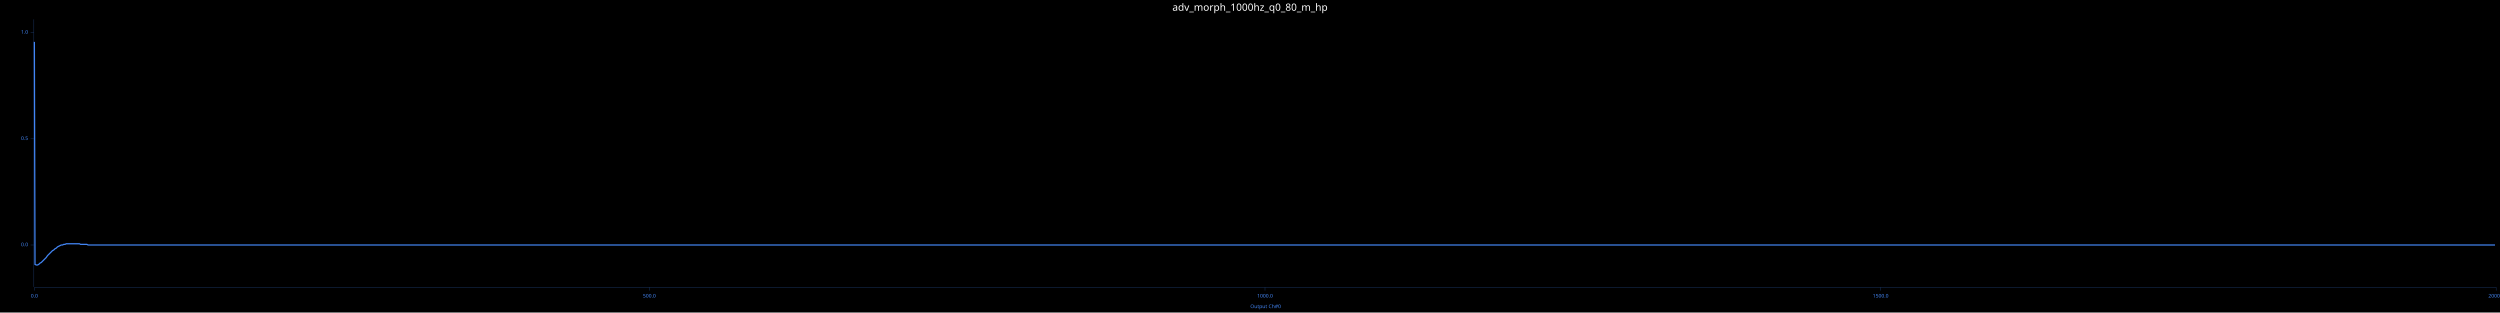
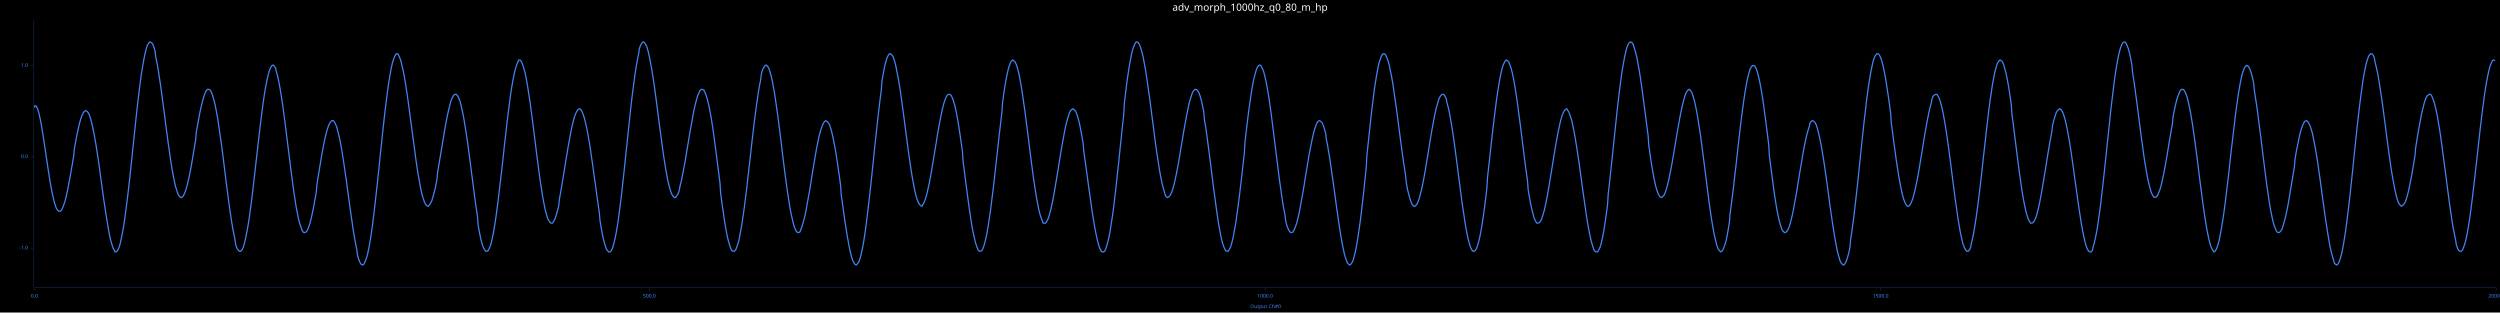
<svg xmlns="http://www.w3.org/2000/svg" width="4000" height="500" viewBox="0 0 4000 500">
  <rect x="0" y="0" width="4000" height="500" opacity="1" fill="#000000" stroke="none" />
  <text x="2000" y="5" dy="0.76em" text-anchor="middle" font-family="sans-serif" font-size="16.129" opacity="1" fill="#FFFFFF">
adv_morph_1000hz_q0_80_m_hp
</text>
  <text x="2025" y="495" dy="-0.5ex" text-anchor="middle" font-family="sans-serif" font-size="8.065" opacity="1" fill="#4285F4">
Output Ch#0
</text>
  <polyline fill="none" opacity="0.3" stroke="#4285F4" stroke-width="1" points="54,31 54,459 " />
-   <text x="45" y="392" dy="0.5ex" text-anchor="end" font-family="sans-serif" font-size="8.065" opacity="1" fill="#4285F4">
+   <text x="45" y="397" dy="0.5ex" text-anchor="end" font-family="sans-serif" font-size="8.065" opacity="1" fill="#4285F4">
+ -1.0
+ </text>
+   <polyline fill="none" opacity="0.3" stroke="#4285F4" stroke-width="1" points="49,397 54,397 " />
+   <text x="45" y="251" dy="0.5ex" text-anchor="end" font-family="sans-serif" font-size="8.065" opacity="1" fill="#4285F4">
0.0
</text>
-   <polyline fill="none" opacity="0.3" stroke="#4285F4" stroke-width="1" points="49,392 54,392 " />
-   <text x="45" y="222" dy="0.5ex" text-anchor="end" font-family="sans-serif" font-size="8.065" opacity="1" fill="#4285F4">
- 0.5
- </text>
-   <polyline fill="none" opacity="0.3" stroke="#4285F4" stroke-width="1" points="49,222 54,222 " />
-   <text x="45" y="52" dy="0.5ex" text-anchor="end" font-family="sans-serif" font-size="8.065" opacity="1" fill="#4285F4">
+   <polyline fill="none" opacity="0.3" stroke="#4285F4" stroke-width="1" points="49,251 54,251 " />
+   <text x="45" y="105" dy="0.5ex" text-anchor="end" font-family="sans-serif" font-size="8.065" opacity="1" fill="#4285F4">
1.0
</text>
-   <polyline fill="none" opacity="0.3" stroke="#4285F4" stroke-width="1" points="49,52 54,52 " />
+   <polyline fill="none" opacity="0.3" stroke="#4285F4" stroke-width="1" points="49,105 54,105 " />
  <polyline fill="none" opacity="0.3" stroke="#4285F4" stroke-width="1" points="55,460 3994,460 " />
  <text x="55" y="470" dy="0.76em" text-anchor="middle" font-family="sans-serif" font-size="8.065" opacity="1" fill="#4285F4">
0.0
</text>
  <polyline fill="none" opacity="0.3" stroke="#4285F4" stroke-width="1" points="55,460 55,465 " />
  <text x="1039" y="470" dy="0.76em" text-anchor="middle" font-family="sans-serif" font-size="8.065" opacity="1" fill="#4285F4">
500.0
</text>
  <polyline fill="none" opacity="0.3" stroke="#4285F4" stroke-width="1" points="1039,460 1039,465 " />
  <text x="2024" y="470" dy="0.76em" text-anchor="middle" font-family="sans-serif" font-size="8.065" opacity="1" fill="#4285F4">
1000.0
</text>
  <polyline fill="none" opacity="0.3" stroke="#4285F4" stroke-width="1" points="2024,460 2024,465 " />
  <text x="3009" y="470" dy="0.76em" text-anchor="middle" font-family="sans-serif" font-size="8.065" opacity="1" fill="#4285F4">
1500.0
</text>
  <polyline fill="none" opacity="0.3" stroke="#4285F4" stroke-width="1" points="3009,460 3009,465 " />
  <text x="3994" y="470" dy="0.76em" text-anchor="middle" font-family="sans-serif" font-size="8.065" opacity="1" fill="#4285F4">
2000.0
</text>
  <polyline fill="none" opacity="0.3" stroke="#4285F4" stroke-width="1" points="3994,460 3994,465 " />
-   <polyline fill="none" opacity="1" stroke="#4285F4" stroke-width="2" points="55,67 56,423 58,424 60,424 62,423 64,421 66,420 68,418 70,416 72,414 74,412 76,409 78,407 80,405 82,403 84,401 86,400 88,398 90,397 92,395 94,394 96,393 98,392 100,392 102,391 104,391 106,390 108,390 110,390 112,390 114,390 116,390 118,390 119,390 121,390 123,390 125,390 127,390 129,391 131,391 133,391 135,391 137,391 139,391 141,392 143,392 145,392 147,392 149,392 151,392 153,392 155,392 157,392 159,392 161,392 163,392 165,392 167,392 169,392 171,392 173,392 175,392 177,392 179,392 181,392 183,392 184,392 186,392 188,392 190,392 192,392 194,392 196,392 198,392 200,392 202,392 204,392 206,392 208,392 210,392 212,392 214,392 216,392 218,392 220,392 222,392 224,392 226,392 228,392 230,392 232,392 234,392 236,392 238,392 240,392 242,392 244,392 246,392 248,392 249,392 251,392 253,392 255,392 257,392 259,392 261,392 263,392 265,392 267,392 269,392 271,392 273,392 275,392 277,392 279,392 281,392 283,392 285,392 287,392 289,392 291,392 293,392 295,392 297,392 299,392 301,392 303,392 305,392 307,392 309,392 311,392 313,392 314,392 316,392 318,392 320,392 322,392 324,392 326,392 328,392 330,392 332,392 334,392 336,392 338,392 340,392 342,392 344,392 346,392 348,392 350,392 352,392 354,392 356,392 358,392 360,392 362,392 364,392 366,392 368,392 370,392 372,392 374,392 376,392 377,392 379,392 381,392 383,392 385,392 387,392 389,392 391,392 393,392 395,392 397,392 399,392 401,392 403,392 405,392 407,392 409,392 411,392 413,392 415,392 417,392 419,392 421,392 423,392 425,392 427,392 429,392 431,392 433,392 435,392 437,392 439,392 441,392 442,392 444,392 446,392 448,392 450,392 452,392 454,392 456,392 458,392 460,392 462,392 464,392 466,392 468,392 470,392 472,392 474,392 476,392 478,392 480,392 482,392 484,392 486,392 488,392 490,392 492,392 494,392 496,392 498,392 500,392 502,392 504,392 506,392 507,392 509,392 511,392 513,392 515,392 517,392 519,392 521,392 523,392 525,392 527,392 529,392 531,392 533,392 535,392 537,392 539,392 541,392 543,392 545,392 547,392 549,392 551,392 553,392 555,392 557,392 559,392 561,392 563,392 565,392 567,392 569,392 571,392 572,392 574,392 576,392 578,392 580,392 582,392 584,392 586,392 588,392 590,392 592,392 594,392 596,392 598,392 600,392 602,392 604,392 606,392 608,392 610,392 612,392 614,392 616,392 618,392 620,392 622,392 624,392 626,392 628,392 630,392 632,392 634,392 636,392 637,392 639,392 641,392 643,392 645,392 647,392 649,392 651,392 653,392 655,392 657,392 659,392 661,392 663,392 665,392 667,392 669,392 671,392 673,392 675,392 677,392 679,392 681,392 683,392 685,392 687,392 689,392 691,392 693,392 695,392 697,392 699,392 700,392 702,392 704,392 706,392 708,392 710,392 712,392 714,392 716,392 718,392 720,392 722,392 724,392 726,392 728,392 730,392 732,392 734,392 736,392 738,392 740,392 742,392 744,392 746,392 748,392 750,392 752,392 754,392 756,392 758,392 760,392 762,392 764,392 765,392 767,392 769,392 771,392 773,392 775,392 777,392 779,392 781,392 783,392 785,392 787,392 789,392 791,392 793,392 795,392 797,392 799,392 801,392 803,392 805,392 807,392 809,392 811,392 813,392 815,392 817,392 819,392 821,392 823,392 825,392 827,392 829,392 830,392 832,392 834,392 836,392 838,392 840,392 842,392 844,392 846,392 848,392 850,392 852,392 854,392 856,392 858,392 860,392 862,392 864,392 866,392 868,392 870,392 872,392 874,392 876,392 878,392 880,392 882,392 884,392 886,392 888,392 890,392 892,392 894,392 895,392 897,392 899,392 901,392 903,392 905,392 907,392 909,392 911,392 913,392 915,392 917,392 919,392 921,392 923,392 925,392 927,392 929,392 931,392 933,392 935,392 937,392 939,392 941,392 943,392 945,392 947,392 949,392 951,392 953,392 955,392 957,392 959,392 960,392 962,392 964,392 966,392 968,392 970,392 972,392 974,392 976,392 978,392 980,392 982,392 984,392 986,392 988,392 990,392 992,392 994,392 996,392 998,392 1000,392 1002,392 1004,392 1006,392 1008,392 1010,392 1012,392 1014,392 1016,392 1018,392 1020,392 1022,392 1023,392 1025,392 1027,392 1029,392 1031,392 1033,392 1035,392 1037,392 1039,392 1041,392 1043,392 1045,392 1047,392 1049,392 1051,392 1053,392 1055,392 1057,392 1059,392 1061,392 1063,392 1065,392 1067,392 1069,392 1071,392 1073,392 1075,392 1077,392 1079,392 1081,392 1083,392 1085,392 1087,392 1088,392 1090,392 1092,392 1094,392 1096,392 1098,392 1100,392 1102,392 1104,392 1106,392 1108,392 1110,392 1112,392 1114,392 1116,392 1118,392 1120,392 1122,392 1124,392 1126,392 1128,392 1130,392 1132,392 1134,392 1136,392 1138,392 1140,392 1142,392 1144,392 1146,392 1148,392 1150,392 1152,392 1153,392 1155,392 1157,392 1159,392 1161,392 1163,392 1165,392 1167,392 1169,392 1171,392 1173,392 1175,392 1177,392 1179,392 1181,392 1183,392 1185,392 1187,392 1189,392 1191,392 1193,392 1195,392 1197,392 1199,392 1201,392 1203,392 1205,392 1207,392 1209,392 1211,392 1213,392 1215,392 1217,392 1218,392 1220,392 1222,392 1224,392 1226,392 1228,392 1230,392 1232,392 1234,392 1236,392 1238,392 1240,392 1242,392 1244,392 1246,392 1248,392 1250,392 1252,392 1254,392 1256,392 1258,392 1260,392 1262,392 1264,392 1266,392 1268,392 1270,392 1272,392 1274,392 1276,392 1278,392 1280,392 1281,392 1283,392 1285,392 1287,392 1289,392 1291,392 1293,392 1295,392 1297,392 1299,392 1301,392 1303,392 1305,392 1307,392 1309,392 1311,392 1313,392 1315,392 1317,392 1319,392 1321,392 1323,392 1325,392 1327,392 1329,392 1331,392 1333,392 1335,392 1337,392 1339,392 1341,392 1343,392 1345,392 1346,392 1348,392 1350,392 1352,392 1354,392 1356,392 1358,392 1360,392 1362,392 1364,392 1366,392 1368,392 1370,392 1372,392 1374,392 1376,392 1378,392 1380,392 1382,392 1384,392 1386,392 1388,392 1390,392 1392,392 1394,392 1396,392 1398,392 1400,392 1402,392 1404,392 1406,392 1408,392 1410,392 1411,392 1413,392 1415,392 1417,392 1419,392 1421,392 1423,392 1425,392 1427,392 1429,392 1431,392 1433,392 1435,392 1437,392 1439,392 1441,392 1443,392 1445,392 1447,392 1449,392 1451,392 1453,392 1455,392 1457,392 1459,392 1461,392 1463,392 1465,392 1467,392 1469,392 1471,392 1473,392 1475,392 1476,392 1478,392 1480,392 1482,392 1484,392 1486,392 1488,392 1490,392 1492,392 1494,392 1496,392 1498,392 1500,392 1502,392 1504,392 1506,392 1508,392 1510,392 1512,392 1514,392 1516,392 1518,392 1520,392 1522,392 1524,392 1526,392 1528,392 1530,392 1532,392 1534,392 1536,392 1538,392 1540,392 1541,392 1543,392 1545,392 1547,392 1549,392 1551,392 1553,392 1555,392 1557,392 1559,392 1561,392 1563,392 1565,392 1567,392 1569,392 1571,392 1573,392 1575,392 1577,392 1579,392 1581,392 1583,392 1585,392 1587,392 1589,392 1591,392 1593,392 1595,392 1597,392 1599,392 1601,392 1603,392 1604,392 1606,392 1608,392 1610,392 1612,392 1614,392 1616,392 1618,392 1620,392 1622,392 1624,392 1626,392 1628,392 1630,392 1632,392 1634,392 1636,392 1638,392 1640,392 1642,392 1644,392 1646,392 1648,392 1650,392 1652,392 1654,392 1656,392 1658,392 1660,392 1662,392 1664,392 1666,392 1668,392 1669,392 1671,392 1673,392 1675,392 1677,392 1679,392 1681,392 1683,392 1685,392 1687,392 1689,392 1691,392 1693,392 1695,392 1697,392 1699,392 1701,392 1703,392 1705,392 1707,392 1709,392 1711,392 1713,392 1715,392 1717,392 1719,392 1721,392 1723,392 1725,392 1727,392 1729,392 1731,392 1733,392 1734,392 1736,392 1738,392 1740,392 1742,392 1744,392 1746,392 1748,392 1750,392 1752,392 1754,392 1756,392 1758,392 1760,392 1762,392 1764,392 1766,392 1768,392 1770,392 1772,392 1774,392 1776,392 1778,392 1780,392 1782,392 1784,392 1786,392 1788,392 1790,392 1792,392 1794,392 1796,392 1798,392 1799,392 1801,392 1803,392 1805,392 1807,392 1809,392 1811,392 1813,392 1815,392 1817,392 1819,392 1821,392 1823,392 1825,392 1827,392 1829,392 1831,392 1833,392 1835,392 1837,392 1839,392 1841,392 1843,392 1845,392 1847,392 1849,392 1851,392 1853,392 1855,392 1857,392 1859,392 1861,392 1863,392 1864,392 1866,392 1868,392 1870,392 1872,392 1874,392 1876,392 1878,392 1880,392 1882,392 1884,392 1886,392 1888,392 1890,392 1892,392 1894,392 1896,392 1898,392 1900,392 1902,392 1904,392 1906,392 1908,392 1910,392 1912,392 1914,392 1916,392 1918,392 1920,392 1922,392 1924,392 1926,392 1927,392 1929,392 1931,392 1933,392 1935,392 1937,392 1939,392 1941,392 1943,392 1945,392 1947,392 1949,392 1951,392 1953,392 1955,392 1957,392 1959,392 1961,392 1963,392 1965,392 1967,392 1969,392 1971,392 1973,392 1975,392 1977,392 1979,392 1981,392 1983,392 1985,392 1987,392 1989,392 1991,392 1992,392 1994,392 1996,392 1998,392 2000,392 2002,392 2004,392 2006,392 2008,392 2010,392 2012,392 2014,392 2016,392 2018,392 2020,392 2022,392 2024,392 2026,392 2028,392 2030,392 2032,392 2034,392 2036,392 2038,392 2040,392 2042,392 2044,392 2046,392 2048,392 2050,392 2052,392 2054,392 2056,392 2057,392 2059,392 2061,392 2063,392 2065,392 2067,392 2069,392 2071,392 2073,392 2075,392 2077,392 2079,392 2081,392 2083,392 2085,392 2087,392 2089,392 2091,392 2093,392 2095,392 2097,392 2099,392 2101,392 2103,392 2105,392 2107,392 2109,392 2111,392 2113,392 2115,392 2117,392 2119,392 2121,392 2122,392 2124,392 2126,392 2128,392 2130,392 2132,392 2134,392 2136,392 2138,392 2140,392 2142,392 2144,392 2146,392 2148,392 2150,392 2152,392 2154,392 2156,392 2158,392 2160,392 2162,392 2164,392 2166,392 2168,392 2170,392 2172,392 2174,392 2176,392 2178,392 2180,392 2182,392 2184,392 2186,392 2187,392 2189,392 2191,392 2193,392 2195,392 2197,392 2199,392 2201,392 2203,392 2205,392 2207,392 2209,392 2211,392 2213,392 2215,392 2217,392 2219,392 2221,392 2223,392 2225,392 2227,392 2229,392 2231,392 2233,392 2235,392 2237,392 2239,392 2241,392 2243,392 2245,392 2247,392 2249,392 2250,392 2252,392 2254,392 2256,392 2258,392 2260,392 2262,392 2264,392 2266,392 2268,392 2270,392 2272,392 2274,392 2276,392 2278,392 2280,392 2282,392 2284,392 2286,392 2288,392 2290,392 2292,392 2294,392 2296,392 2298,392 2300,392 2302,392 2304,392 2306,392 2308,392 2310,392 2312,392 2314,392 2315,392 2317,392 2319,392 2321,392 2323,392 2325,392 2327,392 2329,392 2331,392 2333,392 2335,392 2337,392 2339,392 2341,392 2343,392 2345,392 2347,392 2349,392 2351,392 2353,392 2355,392 2357,392 2359,392 2361,392 2363,392 2365,392 2367,392 2369,392 2371,392 2373,392 2375,392 2377,392 2379,392 2380,392 2382,392 2384,392 2386,392 2388,392 2390,392 2392,392 2394,392 2396,392 2398,392 2400,392 2402,392 2404,392 2406,392 2408,392 2410,392 2412,392 2414,392 2416,392 2418,392 2420,392 2422,392 2424,392 2426,392 2428,392 2430,392 2432,392 2434,392 2436,392 2438,392 2440,392 2442,392 2444,392 2445,392 2447,392 2449,392 2451,392 2453,392 2455,392 2457,392 2459,392 2461,392 2463,392 2465,392 2467,392 2469,392 2471,392 2473,392 2475,392 2477,392 2479,392 2481,392 2483,392 2485,392 2487,392 2489,392 2491,392 2493,392 2495,392 2497,392 2499,392 2501,392 2503,392 2505,392 2507,392 2508,392 2510,392 2512,392 2514,392 2516,392 2518,392 2520,392 2522,392 2524,392 2526,392 2528,392 2530,392 2532,392 2534,392 2536,392 2538,392 2540,392 2542,392 2544,392 2546,392 2548,392 2550,392 2552,392 2554,392 2556,392 2558,392 2560,392 2562,392 2564,392 2566,392 2568,392 2570,392 2572,392 2573,392 2575,392 2577,392 2579,392 2581,392 2583,392 2585,392 2587,392 2589,392 2591,392 2593,392 2595,392 2597,392 2599,392 2601,392 2603,392 2605,392 2607,392 2609,392 2611,392 2613,392 2615,392 2617,392 2619,392 2621,392 2623,392 2625,392 2627,392 2629,392 2631,392 2633,392 2635,392 2637,392 2638,392 2640,392 2642,392 2644,392 2646,392 2648,392 2650,392 2652,392 2654,392 2656,392 2658,392 2660,392 2662,392 2664,392 2666,392 2668,392 2670,392 2672,392 2674,392 2676,392 2678,392 2680,392 2682,392 2684,392 2686,392 2688,392 2690,392 2692,392 2694,392 2696,392 2698,392 2700,392 2702,392 2703,392 2705,392 2707,392 2709,392 2711,392 2713,392 2715,392 2717,392 2719,392 2721,392 2723,392 2725,392 2727,392 2729,392 2731,392 2733,392 2735,392 2737,392 2739,392 2741,392 2743,392 2745,392 2747,392 2749,392 2751,392 2753,392 2755,392 2757,392 2759,392 2761,392 2763,392 2765,392 2767,392 2768,392 2770,392 2772,392 2774,392 2776,392 2778,392 2780,392 2782,392 2784,392 2786,392 2788,392 2790,392 2792,392 2794,392 2796,392 2798,392 2800,392 2802,392 2804,392 2806,392 2808,392 2810,392 2812,392 2814,392 2816,392 2818,392 2820,392 2822,392 2824,392 2826,392 2828,392 2830,392 2831,392 2833,392 2835,392 2837,392 2839,392 2841,392 2843,392 2845,392 2847,392 2849,392 2851,392 2853,392 2855,392 2857,392 2859,392 2861,392 2863,392 2865,392 2867,392 2869,392 2871,392 2873,392 2875,392 2877,392 2879,392 2881,392 2883,392 2885,392 2887,392 2889,392 2891,392 2893,392 2895,392 2896,392 2898,392 2900,392 2902,392 2904,392 2906,392 2908,392 2910,392 2912,392 2914,392 2916,392 2918,392 2920,392 2922,392 2924,392 2926,392 2928,392 2930,392 2932,392 2934,392 2936,392 2938,392 2940,392 2942,392 2944,392 2946,392 2948,392 2950,392 2952,392 2954,392 2956,392 2958,392 2960,392 2961,392 2963,392 2965,392 2967,392 2969,392 2971,392 2973,392 2975,392 2977,392 2979,392 2981,392 2983,392 2985,392 2987,392 2989,392 2991,392 2993,392 2995,392 2997,392 2999,392 3001,392 3003,392 3005,392 3007,392 3009,392 3011,392 3013,392 3015,392 3017,392 3019,392 3021,392 3023,392 3025,392 3026,392 3028,392 3030,392 3032,392 3034,392 3036,392 3038,392 3040,392 3042,392 3044,392 3046,392 3048,392 3050,392 3052,392 3054,392 3056,392 3058,392 3060,392 3062,392 3064,392 3066,392 3068,392 3070,392 3072,392 3074,392 3076,392 3078,392 3080,392 3082,392 3084,392 3086,392 3088,392 3090,392 3091,392 3093,392 3095,392 3097,392 3099,392 3101,392 3103,392 3105,392 3107,392 3109,392 3111,392 3113,392 3115,392 3117,392 3119,392 3121,392 3123,392 3125,392 3127,392 3129,392 3131,392 3133,392 3135,392 3137,392 3139,392 3141,392 3143,392 3145,392 3147,392 3149,392 3151,392 3153,392 3154,392 3156,392 3158,392 3160,392 3162,392 3164,392 3166,392 3168,392 3170,392 3172,392 3174,392 3176,392 3178,392 3180,392 3182,392 3184,392 3186,392 3188,392 3190,392 3192,392 3194,392 3196,392 3198,392 3200,392 3202,392 3204,392 3206,392 3208,392 3210,392 3212,392 3214,392 3216,392 3218,392 3219,392 3221,392 3223,392 3225,392 3227,392 3229,392 3231,392 3233,392 3235,392 3237,392 3239,392 3241,392 3243,392 3245,392 3247,392 3249,392 3251,392 3253,392 3255,392 3257,392 3259,392 3261,392 3263,392 3265,392 3267,392 3269,392 3271,392 3273,392 3275,392 3277,392 3279,392 3281,392 3283,392 3284,392 3286,392 3288,392 3290,392 3292,392 3294,392 3296,392 3298,392 3300,392 3302,392 3304,392 3306,392 3308,392 3310,392 3312,392 3314,392 3316,392 3318,392 3320,392 3322,392 3324,392 3326,392 3328,392 3330,392 3332,392 3334,392 3336,392 3338,392 3340,392 3342,392 3344,392 3346,392 3348,392 3349,392 3351,392 3353,392 3355,392 3357,392 3359,392 3361,392 3363,392 3365,392 3367,392 3369,392 3371,392 3373,392 3375,392 3377,392 3379,392 3381,392 3383,392 3385,392 3387,392 3389,392 3391,392 3393,392 3395,392 3397,392 3399,392 3401,392 3403,392 3405,392 3407,392 3409,392 3411,392 3412,392 3414,392 3416,392 3418,392 3420,392 3422,392 3424,392 3426,392 3428,392 3430,392 3432,392 3434,392 3436,392 3438,392 3440,392 3442,392 3444,392 3446,392 3448,392 3450,392 3452,392 3454,392 3456,392 3458,392 3460,392 3462,392 3464,392 3466,392 3468,392 3470,392 3472,392 3474,392 3476,392 3477,392 3479,392 3481,392 3483,392 3485,392 3487,392 3489,392 3491,392 3493,392 3495,392 3497,392 3499,392 3501,392 3503,392 3505,392 3507,392 3509,392 3511,392 3513,392 3515,392 3517,392 3519,392 3521,392 3523,392 3525,392 3527,392 3529,392 3531,392 3533,392 3535,392 3537,392 3539,392 3541,392 3542,392 3544,392 3546,392 3548,392 3550,392 3552,392 3554,392 3556,392 3558,392 3560,392 3562,392 3564,392 3566,392 3568,392 3570,392 3572,392 3574,392 3576,392 3578,392 3580,392 3582,392 3584,392 3586,392 3588,392 3590,392 3592,392 3594,392 3596,392 3598,392 3600,392 3602,392 3604,392 3606,392 3607,392 3609,392 3611,392 3613,392 3615,392 3617,392 3619,392 3621,392 3623,392 3625,392 3627,392 3629,392 3631,392 3633,392 3635,392 3637,392 3639,392 3641,392 3643,392 3645,392 3647,392 3649,392 3651,392 3653,392 3655,392 3657,392 3659,392 3661,392 3663,392 3665,392 3667,392 3669,392 3671,392 3672,392 3674,392 3676,392 3678,392 3680,392 3682,392 3684,392 3686,392 3688,392 3690,392 3692,392 3694,392 3696,392 3698,392 3700,392 3702,392 3704,392 3706,392 3708,392 3710,392 3712,392 3714,392 3716,392 3718,392 3720,392 3722,392 3724,392 3726,392 3728,392 3730,392 3732,392 3734,392 3735,392 3737,392 3739,392 3741,392 3743,392 3745,392 3747,392 3749,392 3751,392 3753,392 3755,392 3757,392 3759,392 3761,392 3763,392 3765,392 3767,392 3769,392 3771,392 3773,392 3775,392 3777,392 3779,392 3781,392 3783,392 3785,392 3787,392 3789,392 3791,392 3793,392 3795,392 3797,392 3799,392 3800,392 3802,392 3804,392 3806,392 3808,392 3810,392 3812,392 3814,392 3816,392 3818,392 3820,392 3822,392 3824,392 3826,392 3828,392 3830,392 3832,392 3834,392 3836,392 3838,392 3840,392 3842,392 3844,392 3846,392 3848,392 3850,392 3852,392 3854,392 3856,392 3858,392 3860,392 3862,392 3864,392 3865,392 3867,392 3869,392 3871,392 3873,392 3875,392 3877,392 3879,392 3881,392 3883,392 3885,392 3887,392 3889,392 3891,392 3893,392 3895,392 3897,392 3899,392 3901,392 3903,392 3905,392 3907,392 3909,392 3911,392 3913,392 3915,392 3917,392 3919,392 3921,392 3923,392 3925,392 3927,392 3929,392 3930,392 3932,392 3934,392 3936,392 3938,392 3940,392 3942,392 3944,392 3946,392 3948,392 3950,392 3952,392 3954,392 3956,392 3958,392 3960,392 3962,392 3964,392 3966,392 3968,392 3970,392 3972,392 3974,392 3976,392 3978,392 3980,392 3982,392 3984,392 3986,392 3988,392 3990,392 3992,392 " />
+   <polyline fill="none" opacity="1" stroke="#4285F4" stroke-width="2" points="55,172 56,169 58,170 60,174 62,180 64,189 66,199 68,211 70,224 72,237 74,251 76,264 78,277 80,290 82,301 84,311 86,320 88,327 90,333 92,336 94,338 96,338 98,337 100,333 102,328 104,322 106,314 108,305 110,294 112,284 114,272 116,261 118,249 119,238 121,227 123,216 125,207 127,198 129,191 131,185 133,181 135,178 137,177 139,178 141,180 143,184 145,190 147,198 149,207 151,217 153,228 155,241 157,254 159,268 161,283 163,297 165,312 167,326 169,339 171,352 173,364 175,375 177,384 179,391 181,397 183,401 184,403 186,403 188,401 190,397 192,391 194,382 196,372 198,361 200,347 202,332 204,316 206,299 208,281 210,262 212,243 214,224 216,205 218,186 220,168 222,151 224,135 226,120 228,107 230,96 232,86 234,78 236,72 238,69 240,67 242,68 244,70 246,75 248,81 249,90 251,100 253,111 255,124 257,137 259,152 261,167 263,182 265,198 267,213 269,228 271,242 273,256 275,269 277,280 279,290 281,299 283,305 285,311 287,314 289,316 291,316 293,314 295,310 297,305 299,298 301,290 303,281 305,271 307,260 309,248 311,236 313,224 314,212 316,201 318,190 320,179 322,170 324,162 326,155 328,149 330,145 332,143 334,143 336,144 338,147 340,152 342,159 344,167 346,177 348,188 350,201 352,215 354,229 356,244 358,260 360,276 362,292 364,308 366,323 368,337 370,351 372,363 374,374 376,383 377,391 379,397 381,400 383,402 385,402 387,400 389,396 391,390 393,381 395,371 397,360 399,347 401,332 403,317 405,300 407,283 409,265 411,248 413,230 415,213 417,196 419,180 421,165 423,151 425,139 427,129 429,120 431,113 433,108 435,105 437,104 439,106 441,109 442,114 444,121 446,130 448,141 450,153 452,166 454,181 456,196 458,212 460,228 462,244 464,260 466,276 468,291 470,306 472,319 474,332 476,342 478,352 480,359 482,365 484,370 486,372 488,372 490,371 492,368 494,363 496,357 498,349 500,340 502,330 504,319 506,308 507,296 509,283 511,271 513,259 515,247 517,236 519,226 521,217 523,209 525,203 527,198 529,195 531,193 533,193 535,195 537,199 539,204 541,212 543,220 545,230 547,241 549,254 551,267 553,281 555,295 557,310 559,325 561,339 563,353 565,367 567,379 569,390 571,400 572,408 574,415 576,420 578,423 580,424 582,423 584,419 586,414 588,407 590,398 592,387 594,374 596,360 598,344 600,327 602,309 604,291 606,272 608,252 610,233 612,214 614,196 616,178 618,162 620,146 622,132 624,120 626,109 628,100 630,94 632,89 634,86 636,86 637,87 639,91 641,96 643,104 645,113 647,123 649,135 651,148 653,162 655,177 657,192 659,207 661,222 663,237 665,252 667,266 669,279 671,290 673,301 675,310 677,317 679,323 681,327 683,329 685,330 687,328 689,325 691,321 693,314 695,307 697,298 699,288 700,277 702,265 704,253 706,241 708,229 710,217 712,205 714,194 716,184 718,175 720,167 722,160 724,156 726,152 728,151 730,151 732,153 734,157 736,162 738,170 740,179 742,189 744,201 746,214 748,227 750,242 752,257 754,273 756,288 758,304 760,319 762,333 764,347 765,360 767,371 769,381 771,389 773,395 775,399 777,402 779,402 781,401 783,397 785,392 787,384 789,375 791,363 793,351 795,336 797,321 799,304 801,287 803,270 805,252 807,233 809,216 811,198 813,182 815,166 817,151 819,138 821,127 823,117 825,109 827,103 829,98 830,96 832,96 834,98 836,103 838,109 840,116 842,126 844,137 846,150 848,163 850,178 852,193 854,209 856,225 858,241 860,257 862,272 864,287 866,300 868,313 870,324 872,334 874,342 876,349 878,353 880,356 882,357 884,357 886,354 888,350 890,344 892,337 894,329 895,319 897,308 899,296 901,284 903,272 905,259 907,247 909,235 911,224 913,213 915,203 917,195 919,187 921,182 923,178 925,175 927,174 929,175 931,178 933,183 935,189 937,197 939,206 941,217 943,228 945,241 947,255 949,269 951,284 953,298 955,313 957,327 959,341 960,353 962,365 964,376 966,385 968,392 970,398 972,401 974,403 976,403 978,401 980,397 982,390 984,382 986,372 988,360 990,346 992,331 994,315 996,297 998,279 1000,260 1002,241 1004,222 1006,203 1008,184 1010,166 1012,149 1014,134 1016,119 1018,106 1020,95 1022,85 1023,78 1025,72 1027,69 1029,67 1031,68 1033,71 1035,75 1037,82 1039,91 1041,101 1043,112 1045,125 1047,138 1049,153 1051,168 1053,184 1055,199 1057,214 1059,229 1061,244 1063,257 1065,270 1067,281 1069,291 1071,299 1073,306 1075,311 1077,314 1079,316 1081,316 1083,313 1085,310 1087,304 1088,298 1090,290 1092,280 1094,270 1096,259 1098,247 1100,235 1102,223 1104,211 1106,200 1108,189 1110,178 1112,169 1114,161 1116,154 1118,149 1120,145 1122,143 1124,143 1126,144 1128,148 1130,153 1132,160 1134,168 1136,178 1138,189 1140,202 1142,216 1144,231 1146,246 1148,262 1150,277 1152,293 1153,309 1155,324 1157,338 1159,352 1161,364 1163,375 1165,384 1167,391 1169,397 1171,401 1173,402 1175,402 1177,400 1179,395 1181,389 1183,381 1185,370 1187,359 1189,345 1191,331 1193,315 1195,299 1197,281 1199,264 1201,246 1203,228 1205,211 1207,194 1209,179 1211,164 1213,150 1215,138 1217,128 1218,119 1220,112 1222,108 1224,105 1226,104 1228,106 1230,109 1232,115 1234,122 1236,131 1238,142 1240,154 1242,168 1244,182 1246,197 1248,213 1250,229 1252,246 1254,262 1256,278 1258,293 1260,307 1262,320 1264,333 1266,343 1268,352 1270,360 1272,366 1274,370 1276,372 1278,372 1280,371 1281,368 1283,363 1285,356 1287,349 1289,340 1291,329 1293,318 1295,307 1297,295 1299,282 1301,270 1303,258 1305,246 1307,235 1309,225 1311,216 1313,209 1315,203 1317,198 1319,195 1321,193 1323,194 1325,196 1327,199 1329,205 1331,212 1333,221 1335,231 1337,242 1339,255 1341,268 1343,282 1345,297 1346,312 1348,326 1350,341 1352,355 1354,368 1356,380 1358,391 1360,401 1362,409 1364,416 1366,420 1368,423 1370,424 1372,422 1374,419 1376,414 1378,406 1380,397 1382,386 1384,373 1386,358 1388,342 1390,325 1392,308 1394,289 1396,270 1398,251 1400,231 1402,213 1404,194 1406,177 1408,160 1410,145 1411,131 1413,119 1415,108 1417,100 1419,93 1421,89 1423,86 1425,86 1427,88 1429,91 1431,97 1433,104 1435,114 1437,124 1439,136 1441,149 1443,163 1445,178 1447,193 1449,209 1451,224 1453,239 1455,253 1457,267 1459,280 1461,291 1463,302 1465,311 1467,318 1469,323 1471,327 1473,329 1475,330 1476,328 1478,325 1480,320 1482,314 1484,306 1486,297 1488,287 1490,276 1492,264 1494,252 1496,240 1498,228 1500,215 1502,204 1504,193 1506,183 1508,174 1510,166 1512,160 1514,155 1516,152 1518,151 1520,151 1522,153 1524,157 1526,163 1528,170 1530,179 1532,190 1534,202 1536,215 1538,229 1540,243 1541,259 1543,274 1545,290 1547,305 1549,320 1551,335 1553,348 1555,361 1557,372 1559,381 1561,389 1563,395 1565,400 1567,402 1569,402 1571,401 1573,397 1575,391 1577,383 1579,374 1581,362 1583,349 1585,335 1587,319 1589,303 1591,286 1593,268 1595,250 1597,232 1599,214 1601,197 1603,180 1604,165 1606,150 1608,137 1610,126 1612,116 1614,108 1616,102 1618,98 1620,96 1622,97 1624,99 1626,103 1628,109 1630,117 1632,127 1634,138 1636,151 1638,165 1640,179 1642,195 1644,210 1646,226 1648,242 1650,258 1652,273 1654,288 1656,301 1658,314 1660,325 1662,335 1664,343 1666,349 1668,354 1669,357 1671,357 1673,357 1675,354 1677,350 1679,344 1681,336 1683,328 1685,318 1687,307 1689,295 1691,283 1693,271 1695,258 1697,246 1699,234 1701,223 1703,212 1705,202 1707,194 1709,187 1711,181 1713,177 1715,175 1717,174 1719,176 1721,178 1723,183 1725,189 1727,197 1729,207 1731,218 1733,229 1734,242 1736,256 1738,270 1740,285 1742,300 1744,314 1746,328 1748,342 1750,354 1752,366 1754,376 1756,385 1758,393 1760,398 1762,402 1764,403 1766,403 1768,401 1770,396 1772,389 1774,381 1776,371 1778,358 1780,345 1782,330 1784,313 1786,296 1788,277 1790,259 1792,239 1794,220 1796,201 1798,183 1799,165 1801,148 1803,132 1805,118 1807,105 1809,94 1811,84 1813,77 1815,72 1817,68 1819,67 1821,68 1823,71 1825,76 1827,83 1829,91 1831,102 1833,113 1835,126 1837,140 1839,154 1841,169 1843,185 1845,200 1847,216 1849,231 1851,245 1853,258 1855,271 1857,282 1859,292 1861,300 1863,307 1864,311 1866,315 1868,316 1870,315 1872,313 1874,309 1876,304 1878,297 1880,289 1882,279 1884,269 1886,258 1888,246 1890,234 1892,222 1894,210 1896,199 1898,188 1900,178 1902,168 1904,160 1906,154 1908,148 1910,145 1912,143 1914,143 1916,145 1918,148 1920,153 1922,160 1924,169 1926,179 1927,191 1929,203 1931,217 1933,232 1935,247 1937,263 1939,279 1941,295 1943,310 1945,325 1947,340 1949,353 1951,365 1953,376 1955,385 1957,392 1959,397 1961,401 1963,402 1965,402 1967,399 1969,395 1971,388 1973,380 1975,369 1977,358 1979,344 1981,329 1983,314 1985,297 1987,280 1989,262 1991,244 1992,227 1994,210 1996,193 1998,177 2000,163 2002,149 2004,137 2006,127 2008,119 2010,112 2012,107 2014,105 2016,104 2018,106 2020,110 2022,115 2024,123 2026,132 2028,143 2030,155 2032,169 2034,183 2036,199 2038,215 2040,231 2042,247 2044,263 2046,279 2048,294 2050,308 2052,322 2054,334 2056,344 2057,353 2059,361 2061,366 2063,370 2065,372 2067,372 2069,371 2071,367 2073,362 2075,356 2077,348 2079,339 2081,328 2083,317 2085,306 2087,294 2089,281 2091,269 2093,257 2095,245 2097,235 2099,225 2101,216 2103,208 2105,202 2107,197 2109,194 2111,193 2113,194 2115,196 2117,200 2119,206 2121,213 2122,222 2124,232 2126,244 2128,256 2130,270 2132,284 2134,298 2136,313 2138,328 2140,342 2142,356 2144,369 2146,381 2148,392 2150,402 2152,410 2154,416 2156,421 2158,423 2160,424 2162,422 2164,419 2166,413 2168,405 2170,396 2172,384 2174,371 2176,357 2178,341 2180,324 2182,306 2184,287 2186,268 2187,249 2189,230 2191,211 2193,193 2195,175 2197,159 2199,143 2201,130 2203,118 2205,107 2207,99 2209,93 2211,88 2213,86 2215,86 2217,88 2219,92 2221,98 2223,105 2225,115 2227,125 2229,137 2231,151 2233,165 2235,179 2237,195 2239,210 2241,225 2243,240 2245,255 2247,268 2249,281 2250,292 2252,303 2254,311 2256,318 2258,324 2260,328 2262,330 2264,330 2266,328 2268,325 2270,320 2272,313 2274,305 2276,296 2278,286 2280,275 2282,263 2284,251 2286,239 2288,226 2290,214 2292,203 2294,192 2296,182 2298,173 2300,166 2302,159 2304,155 2306,152 2308,151 2310,151 2312,154 2314,158 2315,164 2317,171 2319,180 2321,191 2323,203 2325,216 2327,230 2329,245 2331,260 2333,276 2335,291 2337,307 2339,322 2341,336 2343,349 2345,362 2347,373 2349,382 2351,390 2353,396 2355,400 2357,402 2359,402 2361,400 2363,396 2365,390 2367,382 2369,373 2371,361 2373,348 2375,334 2377,318 2379,301 2380,284 2382,266 2384,248 2386,230 2388,212 2390,195 2392,179 2394,163 2396,149 2398,136 2400,125 2402,115 2404,107 2406,102 2408,98 2410,96 2412,97 2414,99 2416,104 2418,110 2420,118 2422,128 2424,139 2426,152 2428,166 2430,181 2432,196 2434,212 2436,228 2438,244 2440,260 2442,275 2444,289 2445,303 2447,315 2449,326 2451,335 2453,343 2455,350 2457,354 2459,357 2461,357 2463,356 2465,354 2467,349 2469,343 2471,336 2473,327 2475,317 2477,306 2479,294 2481,282 2483,270 2485,257 2487,245 2489,233 2491,222 2493,211 2495,202 2497,193 2499,186 2501,181 2503,177 2505,175 2507,174 2508,176 2510,179 2512,184 2514,190 2516,198 2518,208 2520,219 2522,231 2524,244 2526,257 2528,272 2530,286 2532,301 2534,315 2536,329 2538,343 2540,356 2542,367 2544,377 2546,386 2548,393 2550,399 2552,402 2554,403 2556,403 2558,400 2560,396 2562,389 2564,380 2566,370 2568,357 2570,343 2572,328 2573,312 2575,294 2577,276 2579,257 2581,238 2583,219 2585,200 2587,181 2589,163 2591,146 2593,131 2595,116 2597,104 2599,93 2601,84 2603,76 2605,71 2607,68 2609,67 2611,68 2613,71 2615,77 2617,84 2619,92 2621,103 2623,114 2625,127 2627,141 2629,156 2631,171 2633,186 2635,202 2637,217 2638,232 2640,246 2642,260 2644,272 2646,283 2648,293 2650,301 2652,307 2654,312 2656,315 2658,316 2660,315 2662,313 2664,309 2666,303 2668,296 2670,288 2672,278 2674,268 2676,257 2678,245 2680,233 2682,221 2684,209 2686,198 2688,187 2690,177 2692,168 2694,160 2696,153 2698,148 2700,145 2702,143 2703,143 2705,145 2707,148 2709,154 2711,161 2713,170 2715,180 2717,192 2719,205 2721,218 2723,233 2725,249 2727,264 2729,280 2731,296 2733,312 2735,327 2737,341 2739,354 2741,366 2743,376 2745,385 2747,393 2749,398 2751,401 2753,403 2755,402 2757,399 2759,394 2761,388 2763,379 2765,368 2767,356 2768,343 2770,328 2772,312 2774,296 2776,278 2778,261 2780,243 2782,225 2784,208 2786,191 2788,176 2790,161 2792,148 2794,136 2796,126 2798,118 2800,111 2802,107 2804,105 2806,105 2808,106 2810,110 2812,116 2814,124 2816,133 2818,144 2820,156 2822,170 2824,185 2826,200 2828,216 2830,232 2831,249 2833,265 2835,280 2837,295 2839,310 2841,323 2843,335 2845,345 2847,354 2849,361 2851,367 2853,370 2855,372 2857,372 2859,370 2861,367 2863,362 2865,355 2867,347 2869,338 2871,327 2873,316 2875,305 2877,292 2879,280 2881,268 2883,256 2885,244 2887,234 2889,224 2891,215 2893,208 2895,202 2896,197 2898,194 2900,193 2902,194 2904,196 2906,200 2908,206 2910,214 2912,223 2914,233 2916,245 2918,257 2920,271 2922,285 2924,299 2926,314 2928,329 2930,343 2932,357 2934,370 2936,382 2938,393 2940,403 2942,410 2944,417 2946,421 2948,423 2950,424 2952,422 2954,418 2956,412 2958,405 2960,395 2961,383 2963,370 2965,355 2967,339 2969,322 2971,304 2973,286 2975,266 2977,247 2979,228 2981,209 2983,191 2985,174 2987,157 2989,142 2991,129 2993,117 2995,107 2997,98 2999,92 3001,88 3003,86 3005,86 3007,88 3009,92 3011,98 3013,106 3015,115 3017,126 3019,139 3021,152 3023,166 3025,181 3026,196 3028,211 3030,227 3032,241 3034,256 3036,269 3038,282 3040,293 3042,303 3044,312 3046,319 3048,324 3050,328 3052,330 3054,330 3056,328 3058,324 3060,319 3062,312 3064,304 3066,295 3068,285 3070,274 3072,262 3074,250 3076,238 3078,225 3080,213 3082,202 3084,191 3086,181 3088,172 3090,165 3091,159 3093,154 3095,152 3097,151 3099,151 3101,154 3103,158 3105,164 3107,172 3109,181 3111,192 3113,204 3115,217 3117,231 3119,246 3121,261 3123,277 3125,293 3127,308 3129,323 3131,337 3133,351 3135,363 3137,374 3139,383 3141,391 3143,396 3145,400 3147,402 3149,402 3151,400 3153,396 3154,390 3156,382 3158,372 3160,360 3162,347 3164,332 3166,317 3168,300 3170,283 3172,265 3174,247 3176,229 3178,211 3180,194 3182,177 3184,162 3186,148 3188,135 3190,124 3192,114 3194,107 3196,101 3198,98 3200,96 3202,97 3204,99 3206,104 3208,111 3210,119 3212,129 3214,140 3216,153 3218,167 3219,182 3221,197 3223,213 3225,229 3227,245 3229,261 3231,276 3233,290 3235,304 3237,316 3239,327 3241,336 3243,344 3245,350 3247,354 3249,357 3251,357 3253,356 3255,353 3257,349 3259,343 3261,335 3263,326 3265,316 3267,305 3269,293 3271,281 3273,269 3275,256 3277,244 3279,232 3281,221 3283,210 3284,201 3286,193 3288,186 3290,180 3292,177 3294,175 3296,174 3298,176 3300,179 3302,184 3304,191 3306,199 3308,209 3310,220 3312,232 3314,245 3316,259 3318,273 3320,288 3322,302 3324,317 3326,331 3328,344 3330,357 3332,368 3334,378 3336,387 3338,394 3340,399 3342,402 3344,403 3346,403 3348,400 3349,395 3351,388 3353,379 3355,369 3357,356 3359,342 3361,327 3363,310 3365,292 3367,274 3369,255 3371,236 3373,217 3375,198 3377,179 3379,162 3381,145 3383,129 3385,115 3387,103 3389,92 3391,83 3393,76 3395,71 3397,68 3399,67 3401,68 3403,72 3405,77 3407,84 3409,93 3411,104 3412,115 3414,128 3416,142 3418,157 3420,172 3422,188 3424,203 3426,219 3428,233 3430,248 3432,261 3434,273 3436,284 3438,293 3440,301 3442,308 3444,312 3446,315 3448,316 3450,315 3452,313 3454,308 3456,303 3458,296 3460,287 3462,278 3464,267 3466,256 3468,244 3470,232 3472,220 3474,208 3476,197 3477,186 3479,176 3481,167 3483,159 3485,153 3487,148 3489,144 3491,143 3493,143 3495,145 3497,149 3499,154 3501,162 3503,171 3505,181 3507,193 3509,206 3511,220 3513,235 3515,250 3517,266 3519,282 3521,298 3523,313 3525,328 3527,342 3529,355 3531,367 3533,377 3535,386 3537,393 3539,398 3541,401 3542,403 3544,402 3546,399 3548,394 3550,387 3552,378 3554,367 3556,355 3558,342 3560,327 3562,311 3564,294 3566,277 3568,259 3570,241 3572,224 3574,207 3576,190 3578,174 3580,160 3582,147 3584,135 3586,125 3588,117 3590,111 3592,107 3594,105 3596,105 3598,107 3600,111 3602,117 3604,124 3606,134 3607,145 3609,158 3611,171 3613,186 3615,202 3617,217 3619,234 3621,250 3623,266 3625,282 3627,297 3629,311 3631,324 3633,336 3635,346 3637,355 3639,362 3641,367 3643,371 3645,372 3647,372 3649,370 3651,367 3653,361 3655,354 3657,346 3659,337 3661,327 3663,315 3665,303 3667,291 3669,279 3671,267 3672,255 3674,243 3676,233 3678,223 3680,214 3682,207 3684,201 3686,197 3688,194 3690,193 3692,194 3694,197 3696,201 3698,207 3700,214 3702,224 3704,234 3706,246 3708,258 3710,272 3712,286 3714,301 3716,316 3718,330 3720,345 3722,358 3724,371 3726,383 3728,394 3730,403 3732,411 3734,417 3735,421 3737,423 3739,424 3741,422 3743,418 3745,412 3747,404 3749,394 3751,382 3753,369 3755,354 3757,338 3759,321 3761,303 3763,284 3765,265 3767,245 3769,226 3771,207 3773,189 3775,172 3777,156 3779,141 3781,127 3783,116 3785,106 3787,98 3789,92 3791,88 3793,86 3795,86 3797,88 3799,93 3800,99 3802,107 3804,116 3806,127 3808,140 3810,153 3812,167 3814,182 3816,197 3818,213 3820,228 3822,243 3824,257 3826,271 3828,283 3830,294 3832,304 3834,313 3836,320 3838,325 3840,328 3842,330 3844,329 3846,327 3848,324 3850,319 3852,312 3854,304 3856,294 3858,284 3860,273 3862,261 3864,249 3865,237 3867,224 3869,212 3871,201 3873,190 3875,180 3877,172 3879,164 3881,158 3883,154 3885,152 3887,151 3889,151 3891,154 3893,159 3895,165 3897,173 3899,182 3901,193 3903,205 3905,218 3907,233 3909,248 3911,263 3913,278 3915,294 3917,309 3919,324 3921,338 3923,352 3925,364 3927,374 3929,384 3930,391 3932,397 3934,401 3936,402 3938,402 3940,400 3942,395 3944,389 3946,381 3948,371 3950,359 3952,346 3954,331 3956,315 3958,298 3960,281 3962,263 3964,245 3966,227 3968,209 3970,192 3972,176 3974,161 3976,146 3978,134 3980,123 3982,114 3984,106 3986,101 3988,97 3990,96 3992,97 " />
</svg>
